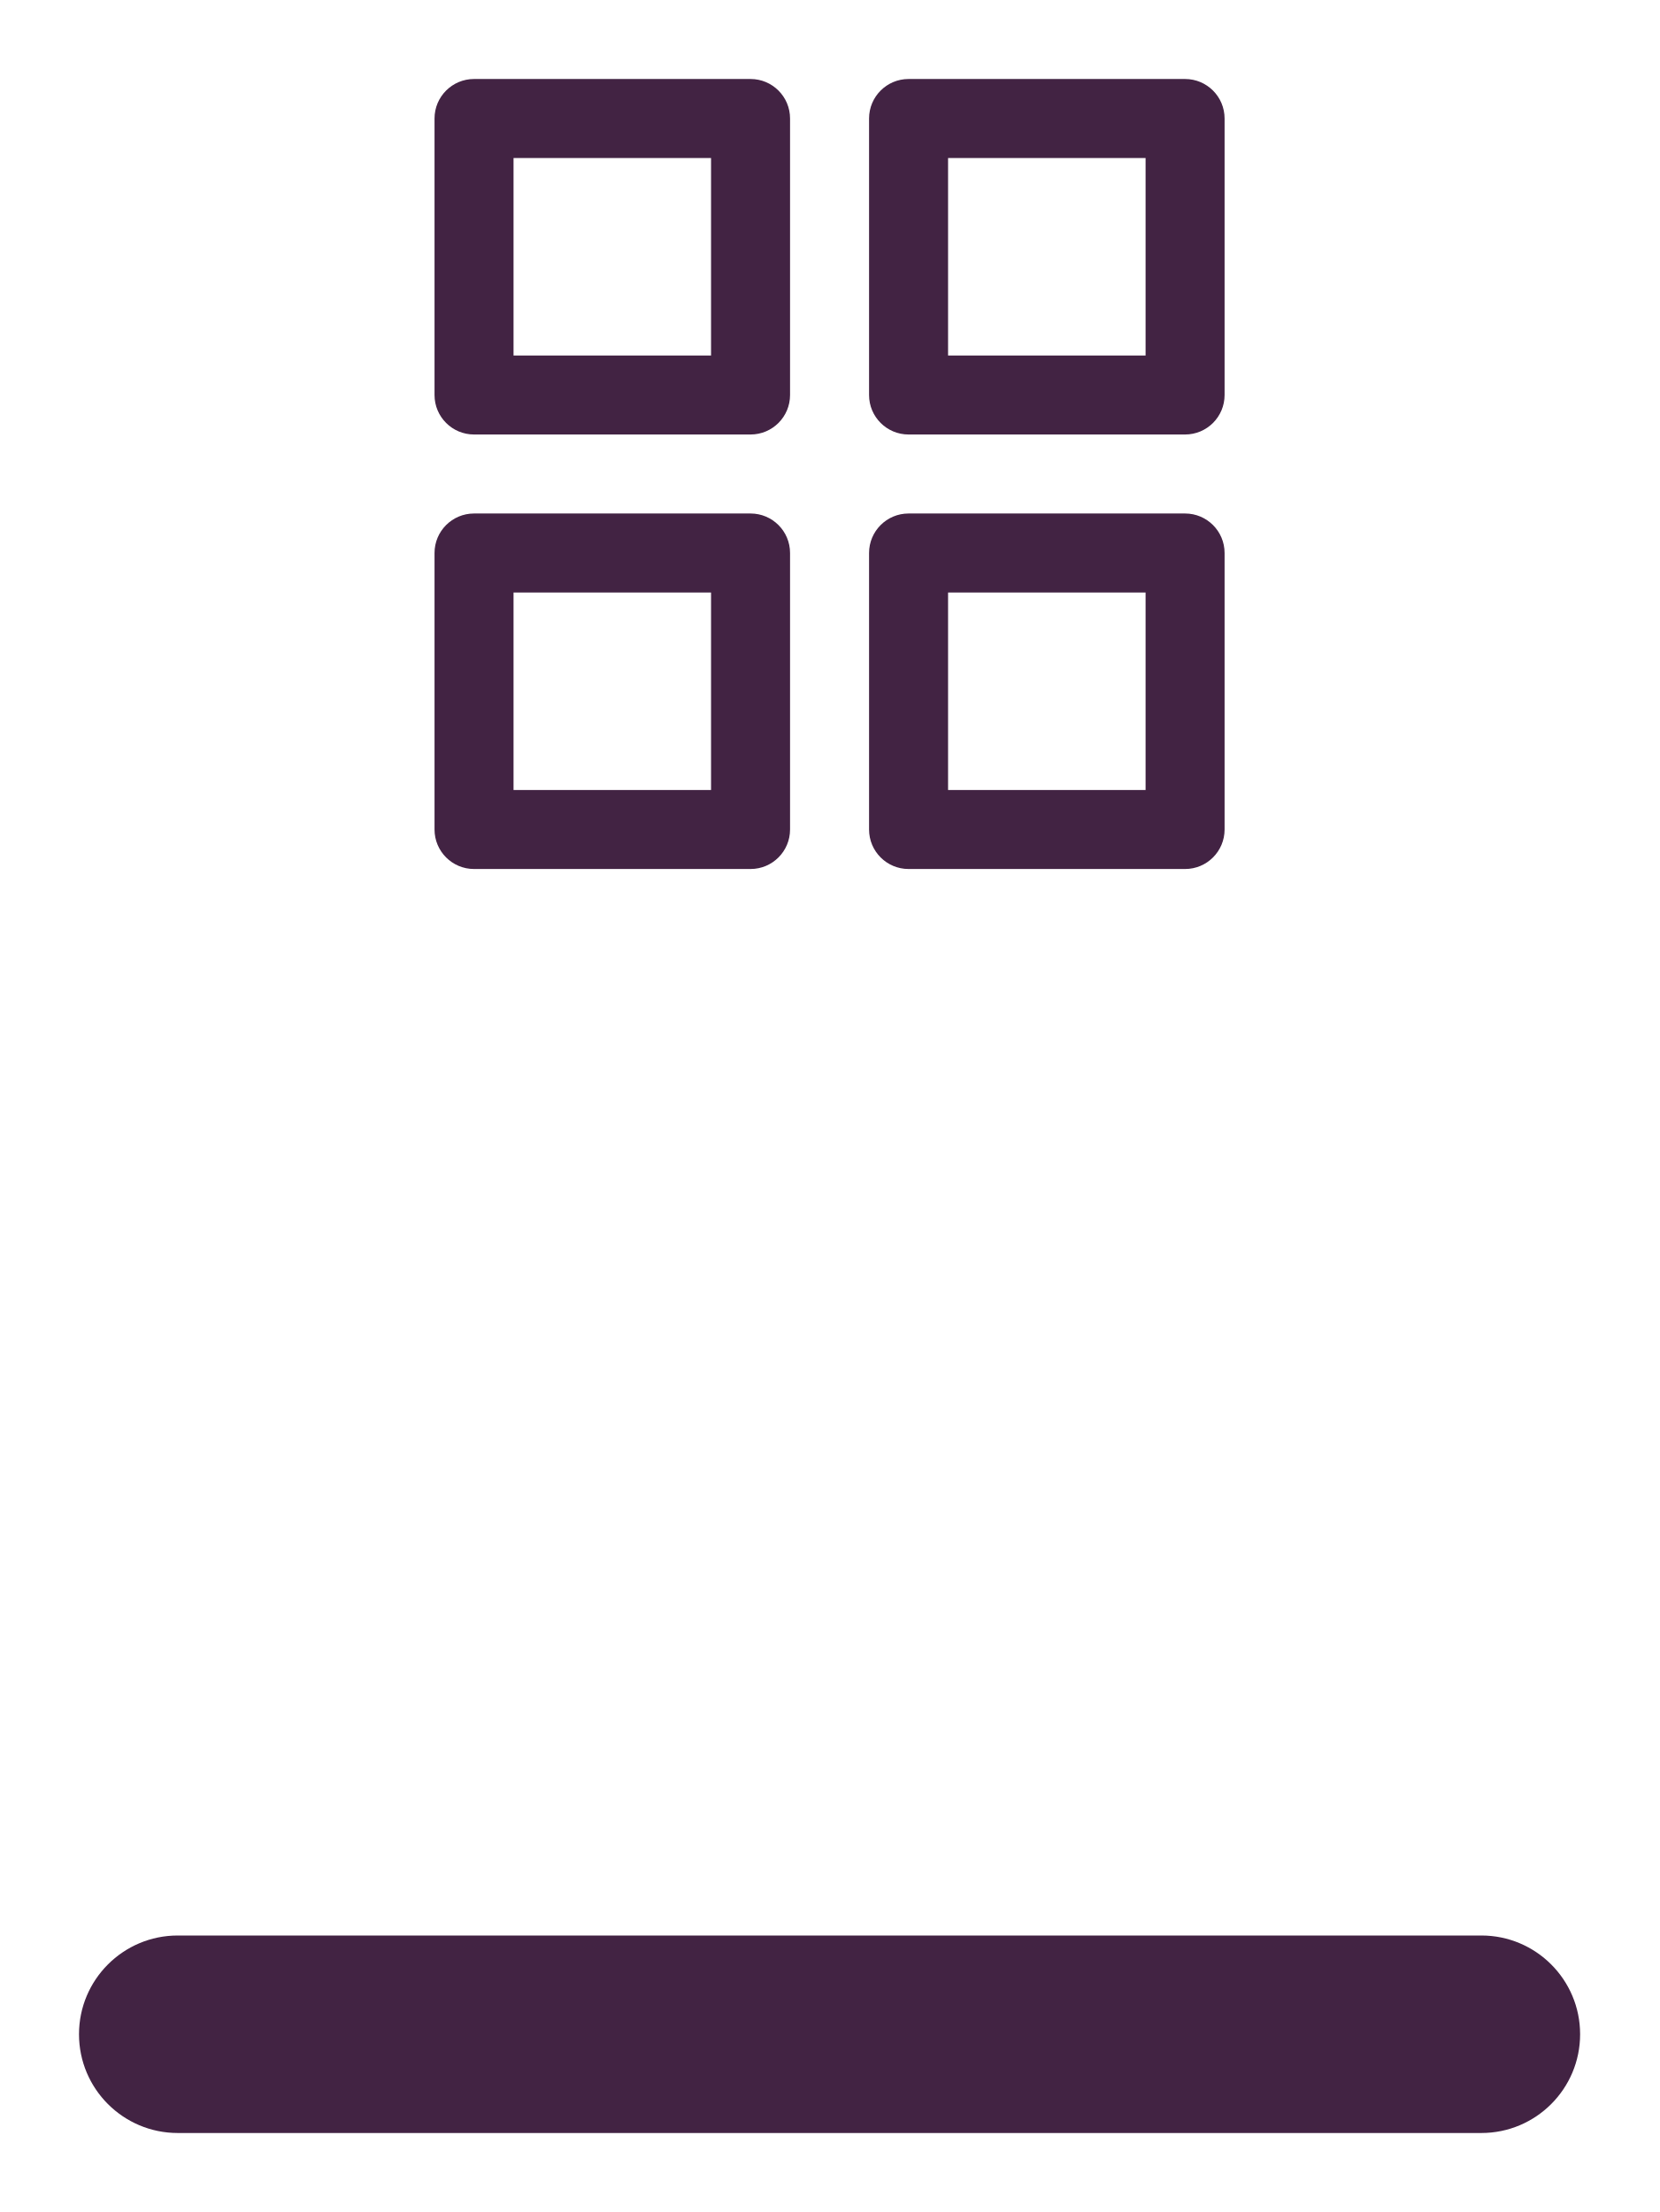
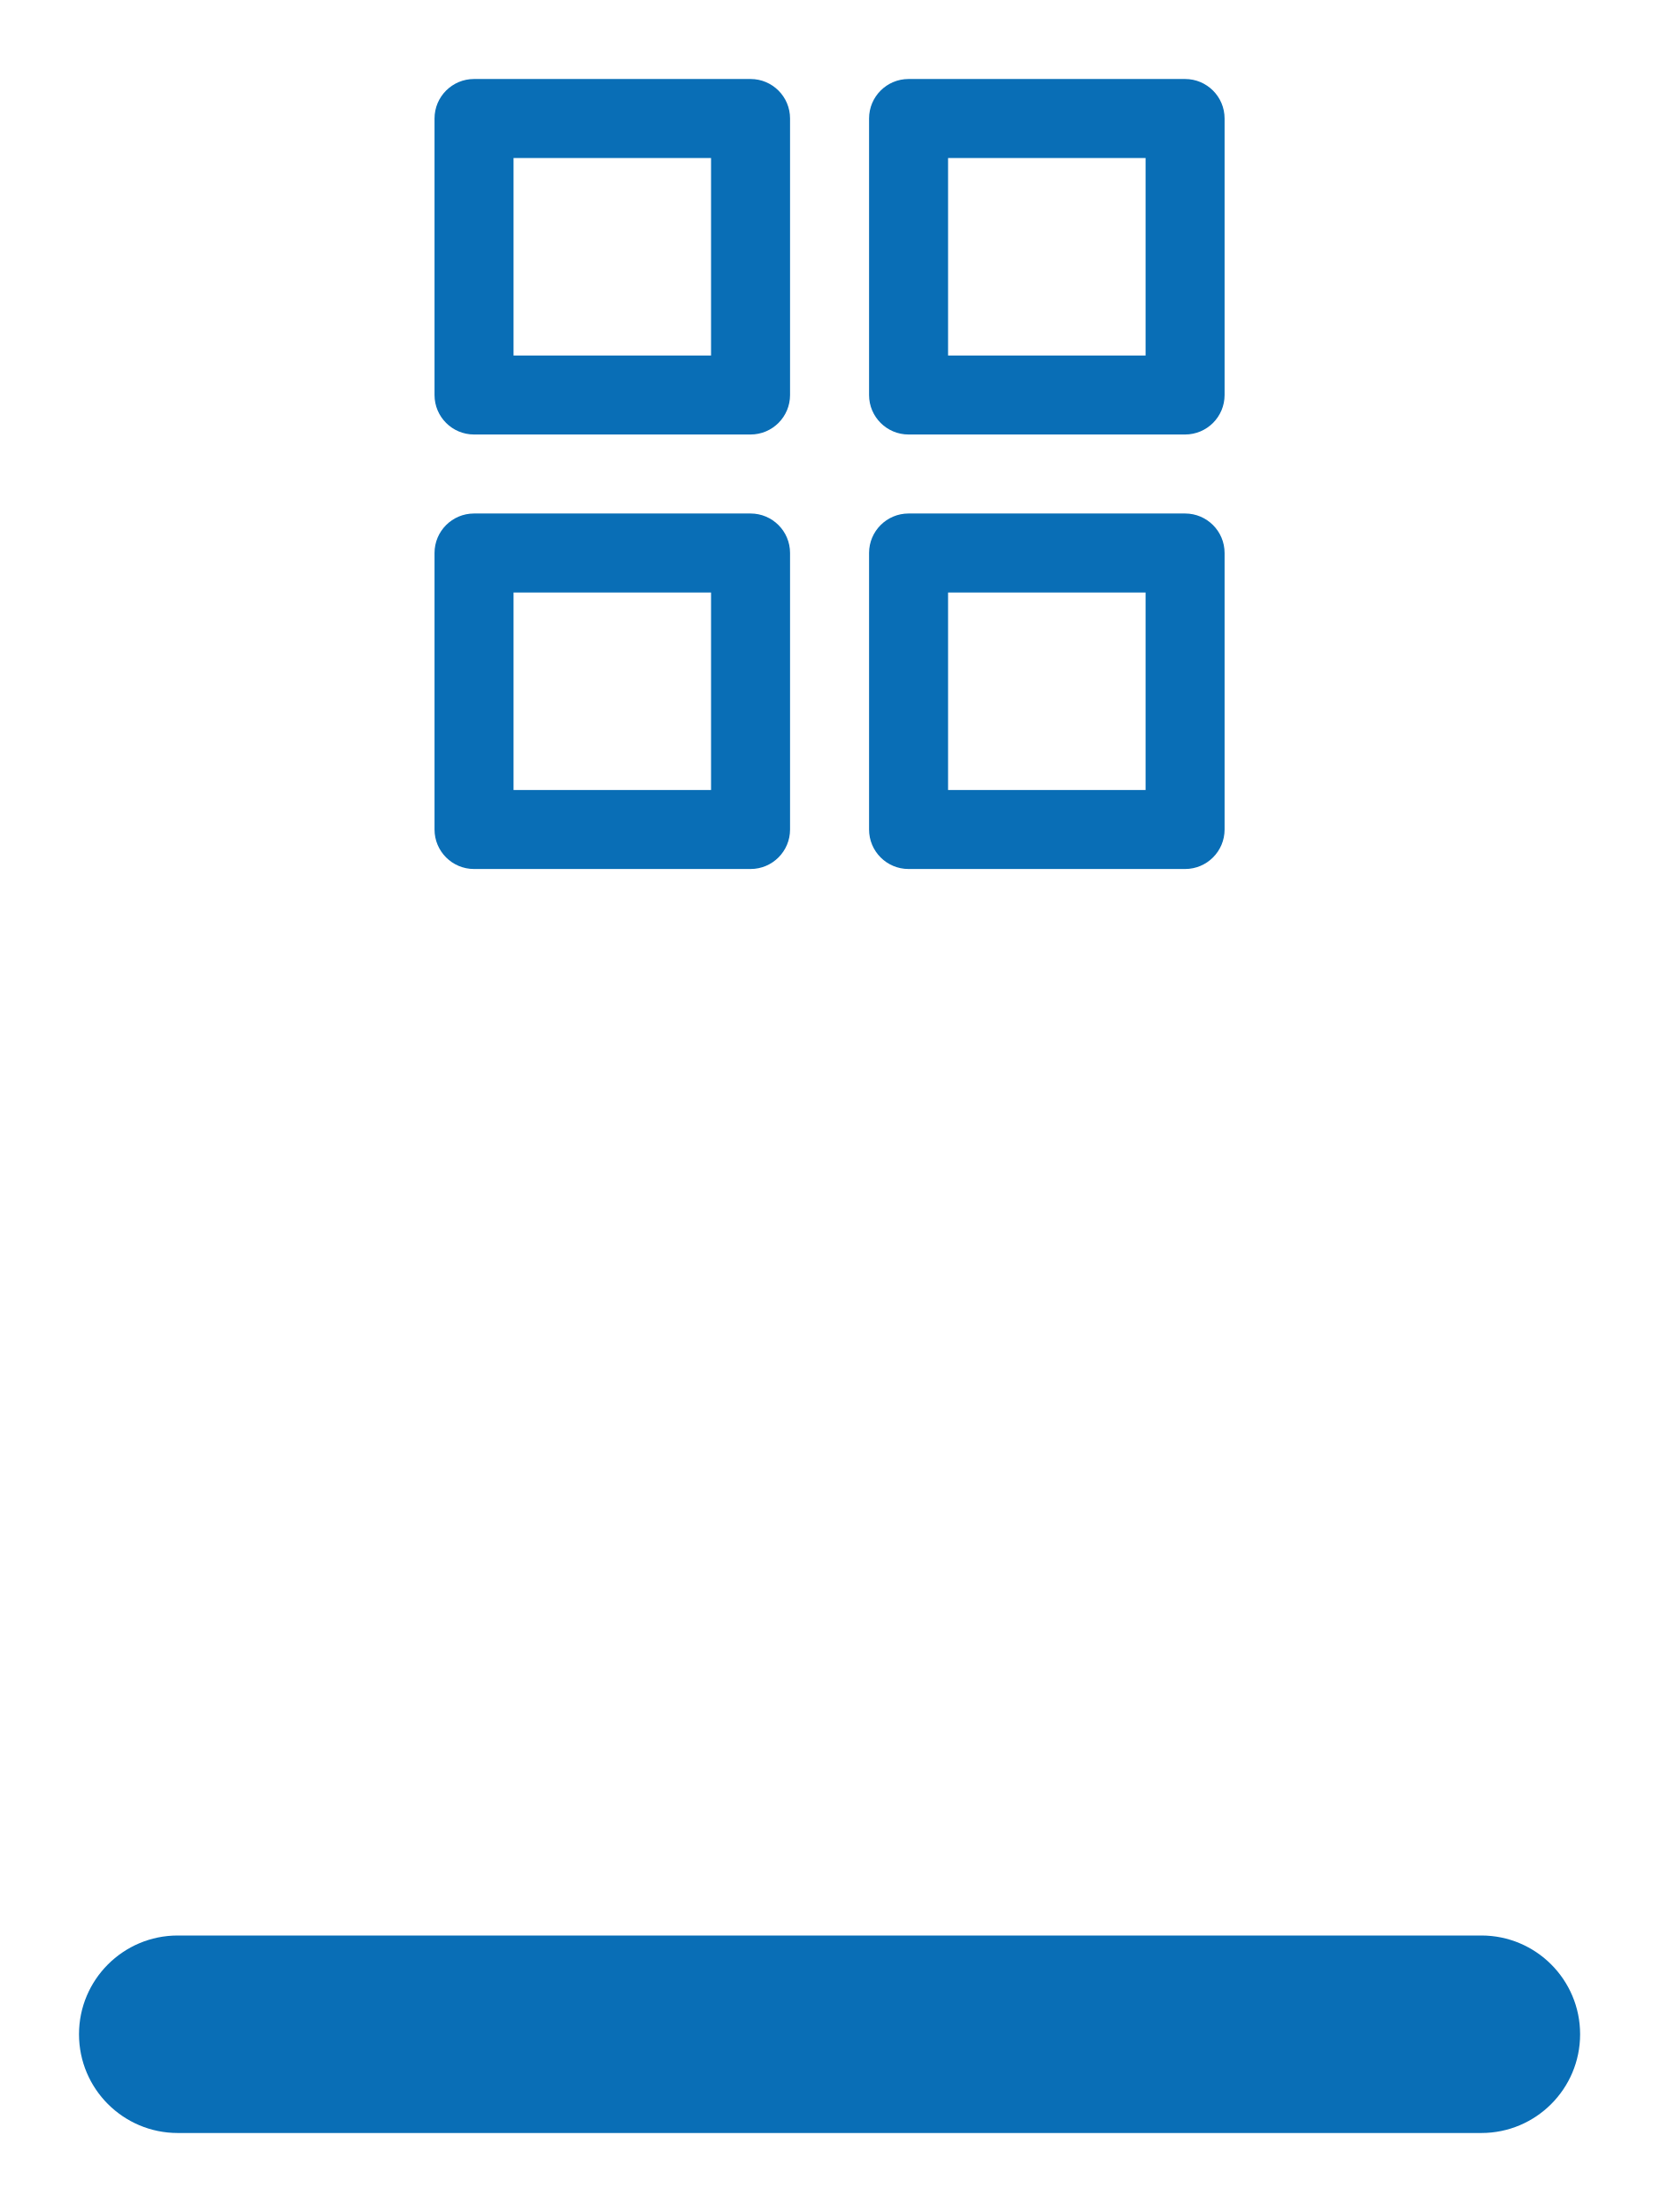
<svg xmlns="http://www.w3.org/2000/svg" width="42" height="56" viewBox="0 0 42 56">
  <g id="selectedhome" transform="translate(-47.001 -723)">
    <rect id="background" width="42" height="56" transform="translate(47.001 723)" fill="none" />
    <g id="mybooking" transform="translate(0.001)">
      <g id="menu_1" data-name="menu 1" transform="translate(0 -2)">
-         <path id="Vector" d="M400,736h7a1,1,0,0,0,1-1v-7a1,1,0,0,0-1-1h-7a1,1,0,0,0-1,1v7A1,1,0,0,0,400,736Zm1-7h5v5h-5Z" transform="translate(-341)" fill="#422343" fill-rule="evenodd" />
-         <path id="Vector-2" data-name="Vector" d="M411,736h7a1,1,0,0,0,1-1v-7a1,1,0,0,0-1-1h-7a1,1,0,0,0-1,1v7A1,1,0,0,0,411,736Zm1-7h5v5h-5Z" transform="translate(-341)" fill="#422343" fill-rule="evenodd" />
-         <path id="Vector-3" data-name="Vector" d="M400,747h7a1,1,0,0,0,1-1v-7a1,1,0,0,0-1-1h-7a1,1,0,0,0-1,1v7A1,1,0,0,0,400,747Zm1-7h5v5h-5Z" transform="translate(-341)" fill="#422343" fill-rule="evenodd" />
-         <path id="Vector-4" data-name="Vector" d="M411,747h7a1,1,0,0,0,1-1v-7a1,1,0,0,0-1-1h-7a1,1,0,0,0-1,1v7A1,1,0,0,0,411,747Zm1-7h5v5h-5Z" transform="translate(-341)" fill="#422343" fill-rule="evenodd" />
+         <path id="Vector" d="M400,736h7a1,1,0,0,0,1-1v-7a1,1,0,0,0-1-1h-7a1,1,0,0,0-1,1v7A1,1,0,0,0,400,736Zm1-7h5v5h-5Z" transform="translate(-341)" fill="#096EB6" fill-rule="evenodd" />
+         <path id="Vector-2" data-name="Vector" d="M411,736h7a1,1,0,0,0,1-1v-7a1,1,0,0,0-1-1h-7a1,1,0,0,0-1,1v7A1,1,0,0,0,411,736Zm1-7h5v5h-5Z" transform="translate(-341)" fill="#096EB6" fill-rule="evenodd" />
+         <path id="Vector-3" data-name="Vector" d="M400,747h7a1,1,0,0,0,1-1v-7a1,1,0,0,0-1-1h-7a1,1,0,0,0-1,1v7A1,1,0,0,0,400,747Zm1-7h5v5h-5Z" transform="translate(-341)" fill="#096EB6" fill-rule="evenodd" />
+         <path id="Vector-4" data-name="Vector" d="M411,747h7a1,1,0,0,0,1-1v-7a1,1,0,0,0-1-1h-7a1,1,0,0,0-1,1v7A1,1,0,0,0,411,747Zm1-7h5v5h-5Z" transform="translate(-341)" fill="#096EB6" fill-rule="evenodd" />
      </g>
-       <rect id="Rectangle_1352" data-name="Rectangle 1352" width="38" height="5" rx="2.5" transform="translate(49 772)" fill="#422343" />
+       <rect id="Rectangle_1352" data-name="Rectangle 1352" width="38" height="5" rx="2.5" transform="translate(49 772)" fill="#096EB6" />
    </g>
  </g>
</svg>
